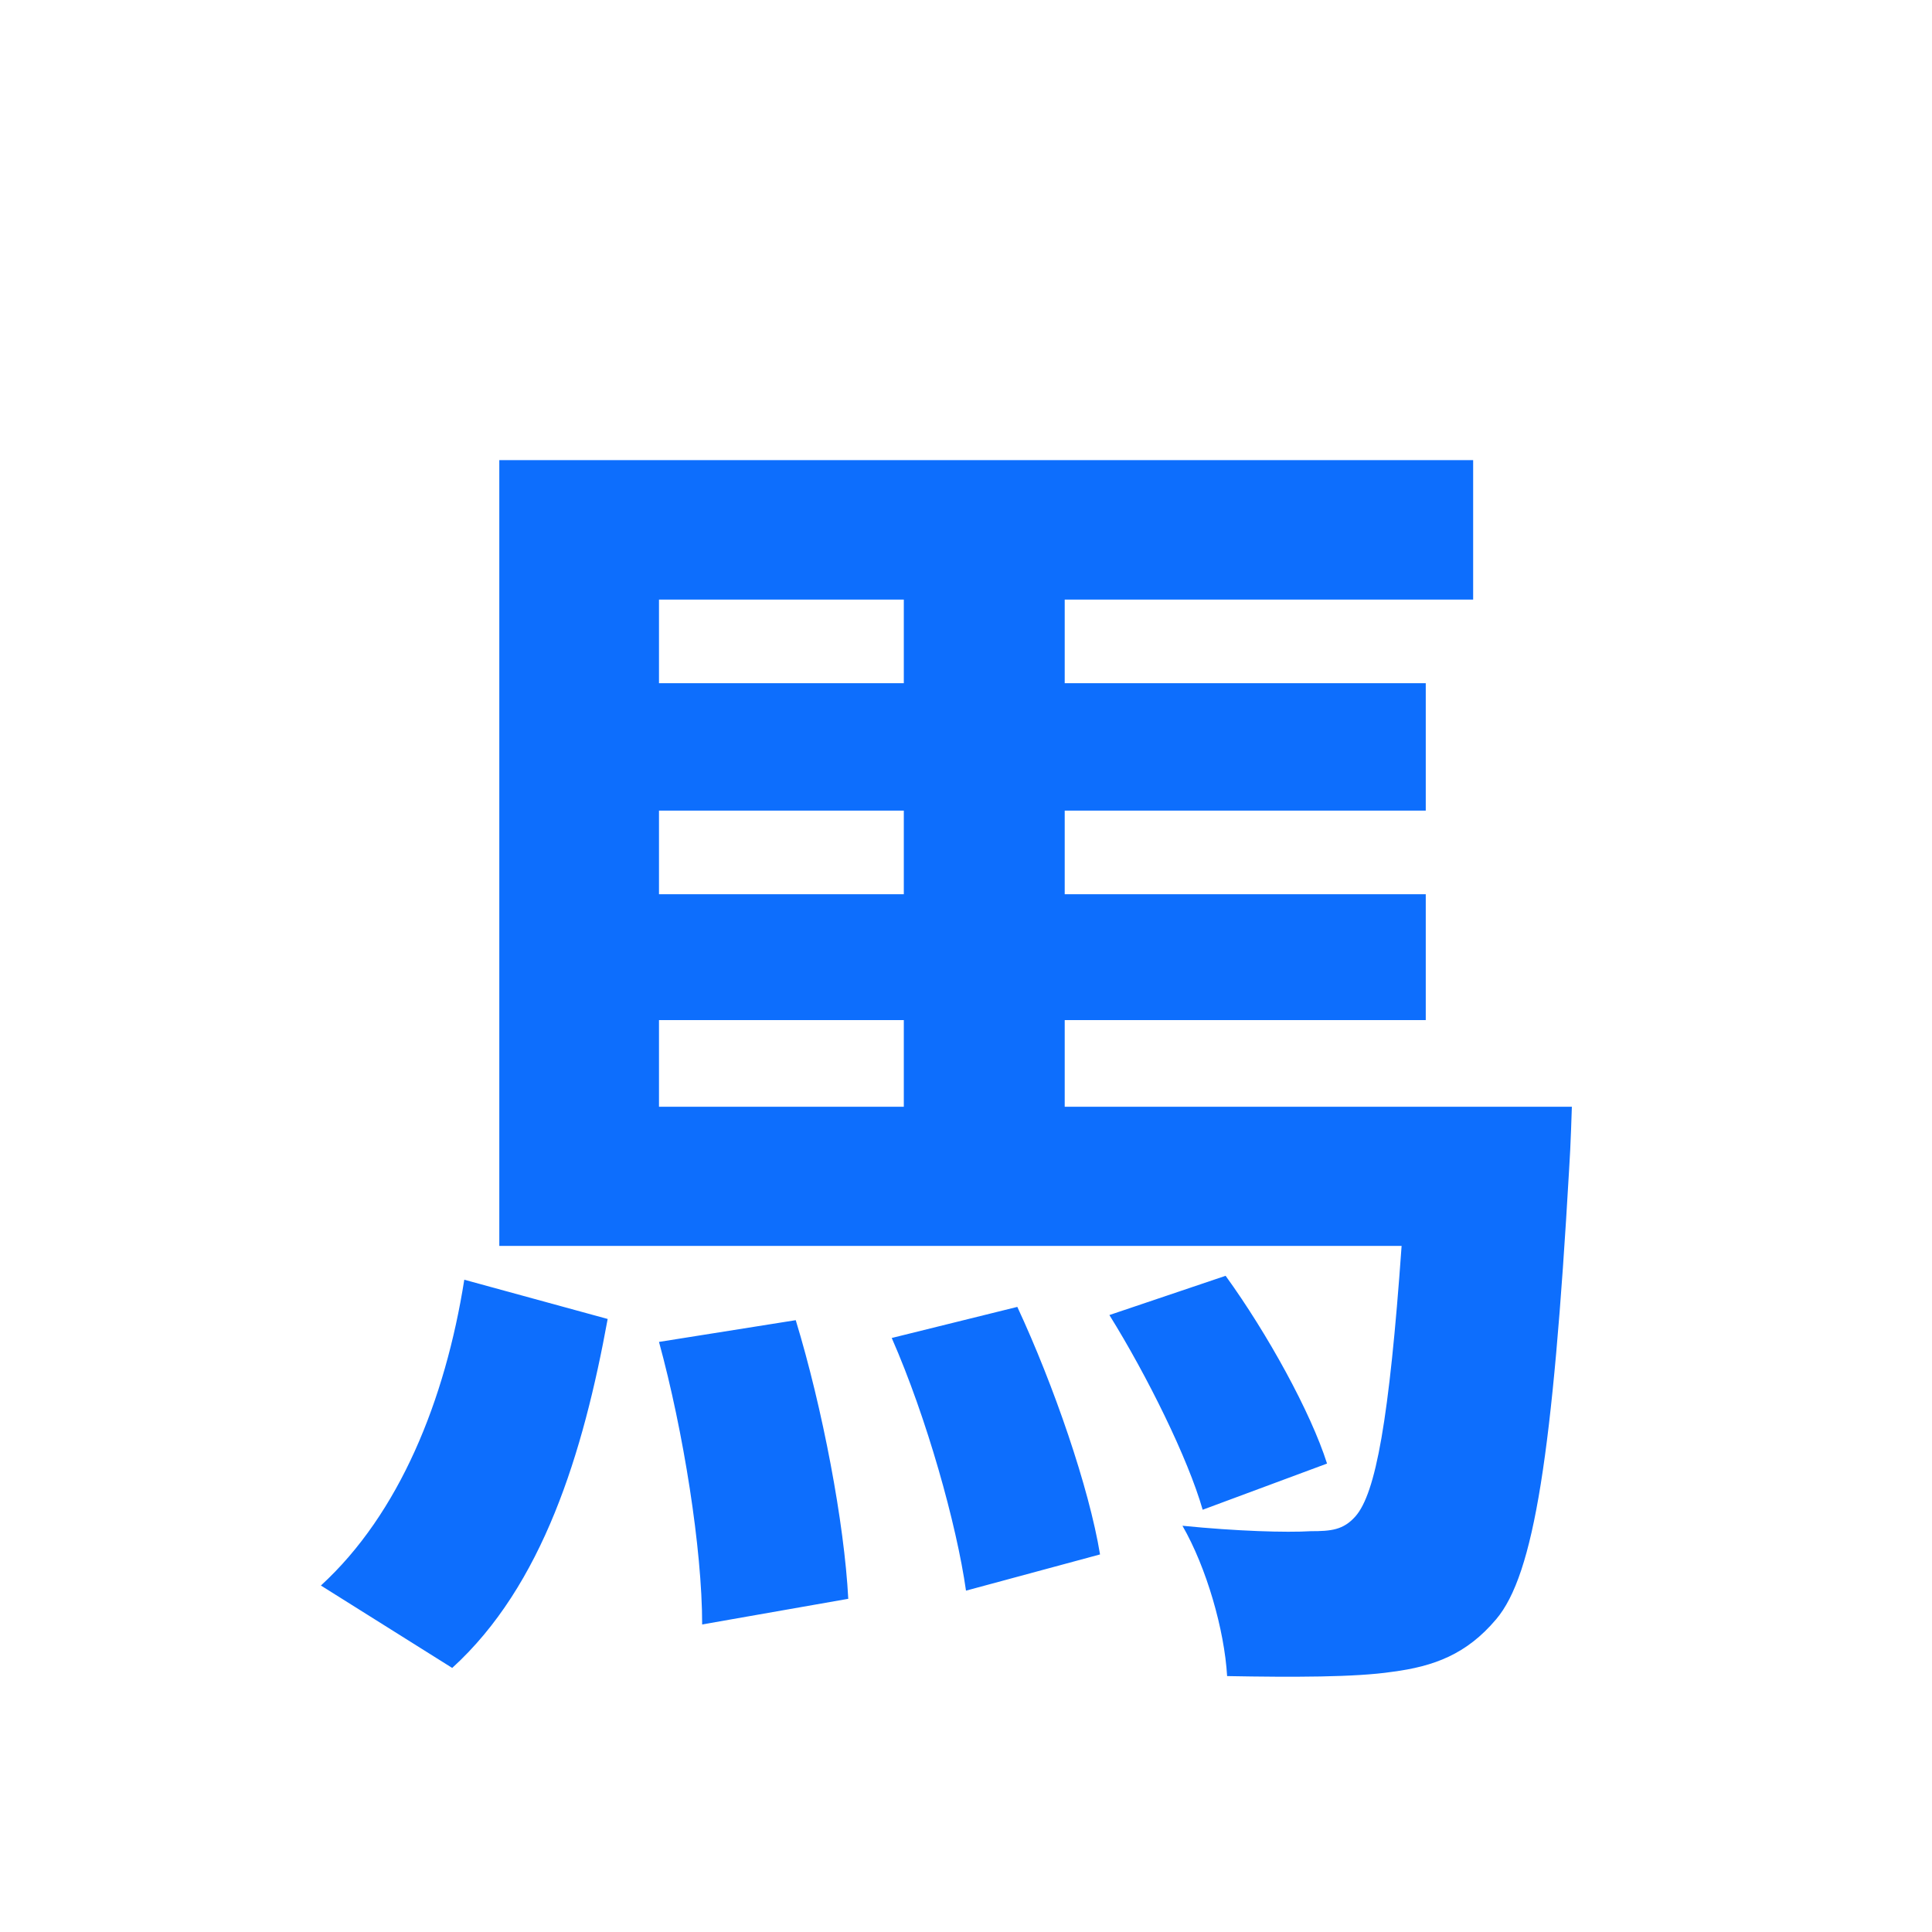
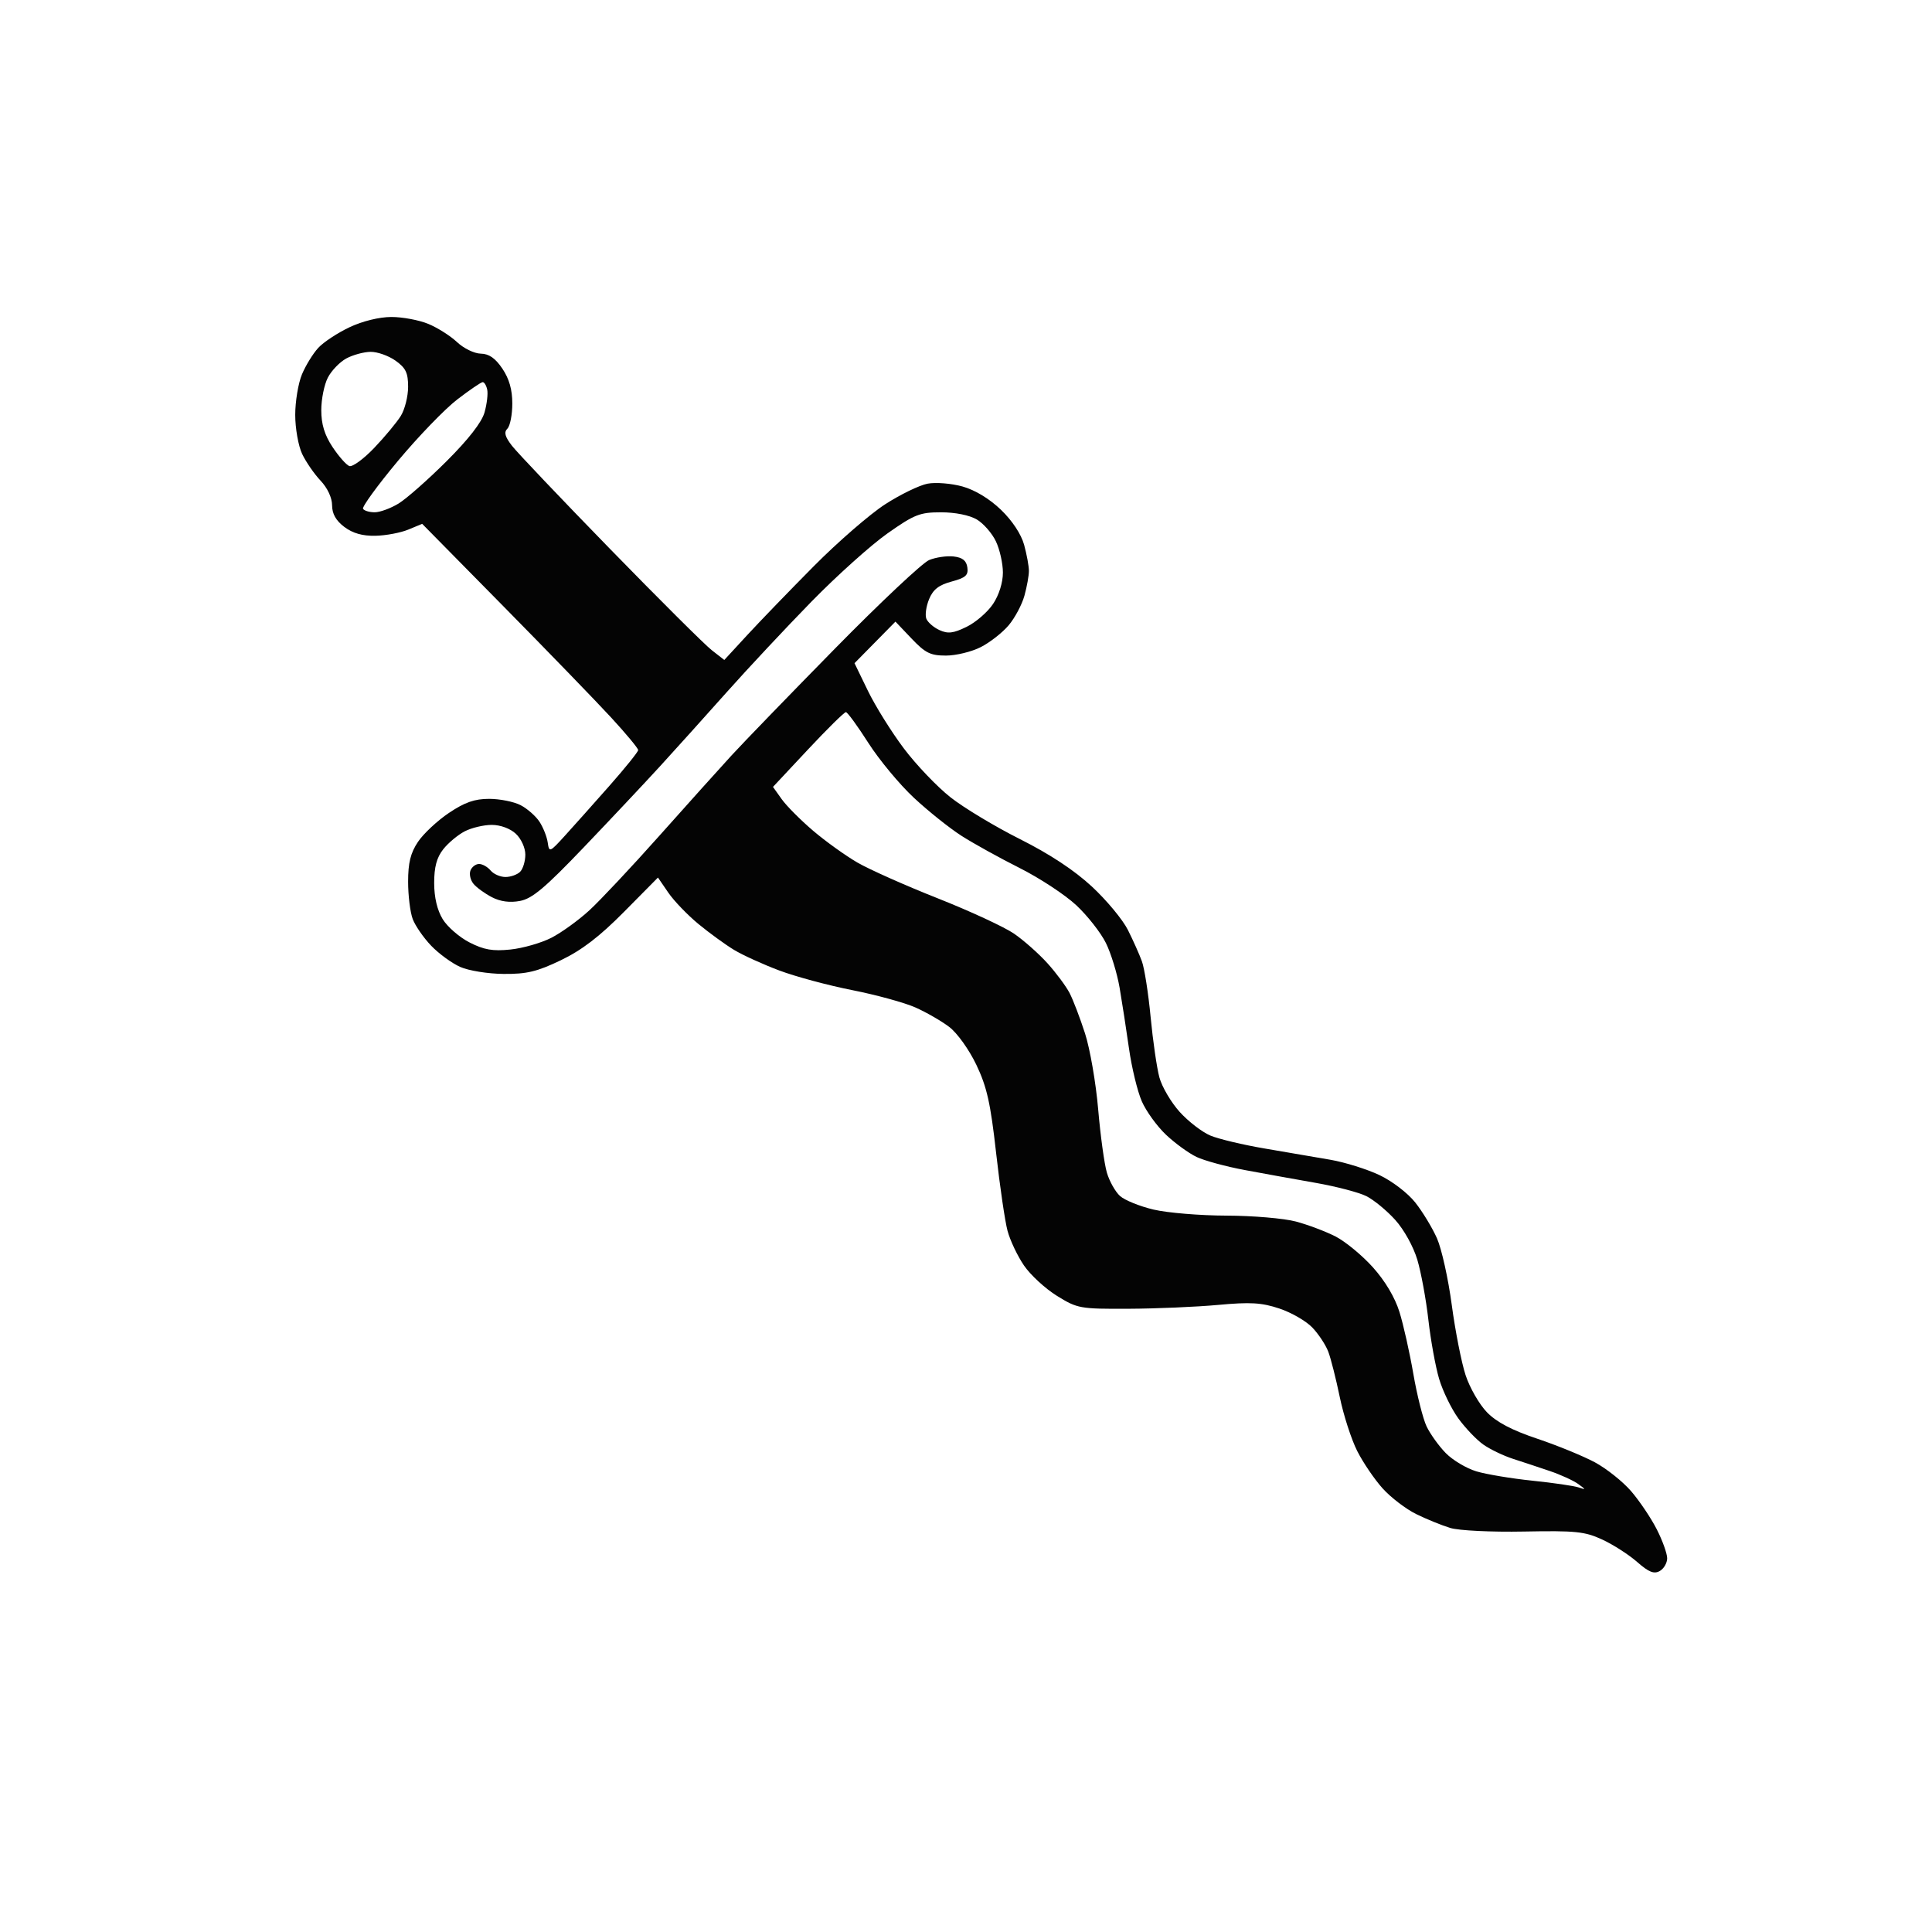
- <svg xmlns="http://www.w3.org/2000/svg" viewBox="0 0 100 100">
-   <text x="50" y="50" font-family="'SimSun', '宋体', serif" font-size="70" font-weight="bold" fill="#0d6efd" text-anchor="middle" dominant-baseline="central">馬</text>
+ <svg xmlns="http://www.w3.org/2000/svg" width="445" height="445" viewBox="0 0 445 445" version="1.1">
+   <path d="" stroke="none" fill="#080404" fill-rule="evenodd" />
+   <path d="M 80.500 75.377 C 77.750 76.674, 74.509 78.814, 73.298 80.131 C 72.086 81.449, 70.399 84.194, 69.548 86.232 C 68.696 88.269, 68 92.470, 68 95.567 C 68 98.664, 68.716 102.707, 69.591 104.552 C 70.467 106.396, 72.375 109.164, 73.831 110.703 C 75.425 112.386, 76.484 114.646, 76.490 116.379 C 76.497 118.363, 77.378 119.917, 79.324 121.379 C 81.263 122.835, 83.509 123.471, 86.490 123.406 C 88.878 123.354, 92.274 122.715, 94.036 121.985 L 97.240 120.658 115.884 139.579 C 126.138 149.986, 137.334 161.546, 140.764 165.269 C 144.194 168.992, 146.996 172.367, 146.992 172.769 C 146.988 173.171, 144.006 176.875, 140.366 181 C 136.725 185.125, 132.116 190.293, 130.123 192.484 C 126.617 196.340, 126.489 196.390, 126.157 194.057 C 125.969 192.732, 125.114 190.578, 124.259 189.272 C 123.403 187.966, 121.442 186.246, 119.901 185.449 C 118.360 184.652, 115.103 184, 112.663 184 C 109.316 184, 107.038 184.798, 103.390 187.250 C 100.730 189.037, 97.529 192.029, 96.277 193.898 C 94.561 196.458, 94 198.723, 94 203.083 C 94 206.266, 94.478 210.137, 95.061 211.685 C 95.645 213.233, 97.558 215.998, 99.311 217.828 C 101.065 219.659, 104.075 221.857, 106 222.714 C 107.939 223.577, 112.398 224.296, 116 224.326 C 121.333 224.370, 123.702 223.803, 129.198 221.164 C 134.011 218.852, 138.099 215.721, 143.722 210.037 L 151.548 202.127 153.927 205.598 C 155.235 207.507, 158.374 210.772, 160.903 212.852 C 163.431 214.933, 167.119 217.612, 169.098 218.805 C 171.077 219.999, 175.747 222.124, 179.477 223.527 C 183.206 224.931, 190.759 226.967, 196.260 228.051 C 201.762 229.136, 208.317 230.931, 210.827 232.041 C 213.336 233.152, 216.858 235.180, 218.653 236.549 C 220.488 237.949, 223.217 241.764, 224.889 245.269 C 227.311 250.346, 228.151 254.092, 229.429 265.500 C 230.291 273.200, 231.478 281.300, 232.067 283.500 C 232.656 285.700, 234.360 289.290, 235.852 291.478 C 237.345 293.665, 240.765 296.815, 243.452 298.478 C 248.170 301.396, 248.735 301.498, 259.919 301.449 C 266.288 301.421, 275.586 301.022, 280.580 300.562 C 288.006 299.878, 290.571 300.029, 294.668 301.390 C 297.423 302.305, 300.846 304.279, 302.275 305.777 C 303.704 307.275, 305.356 309.779, 305.947 311.342 C 306.537 312.906, 307.727 317.604, 308.590 321.783 C 309.454 325.962, 311.265 331.562, 312.615 334.227 C 313.965 336.892, 316.608 340.774, 318.487 342.854 C 320.366 344.934, 323.838 347.586, 326.202 348.746 C 328.566 349.907, 332.092 351.342, 334.038 351.936 C 336.031 352.544, 343.455 352.904, 351.038 352.761 C 362.937 352.536, 365.028 352.751, 369.051 354.609 C 371.554 355.765, 375.168 358.087, 377.083 359.768 C 379.755 362.114, 380.962 362.601, 382.282 361.862 C 383.227 361.333, 384 360.008, 384 358.917 C 384 357.826, 382.915 354.811, 381.589 352.217 C 380.263 349.623, 377.612 345.686, 375.698 343.468 C 373.784 341.251, 370.031 338.259, 367.359 336.821 C 364.686 335.383, 358.712 332.935, 354.083 331.381 C 348.206 329.409, 344.706 327.568, 342.486 325.283 C 340.737 323.482, 338.528 319.644, 337.577 316.755 C 336.626 313.865, 335.189 306.575, 334.385 300.556 C 333.580 294.536, 332.049 287.638, 330.982 285.226 C 329.915 282.814, 327.664 279.100, 325.979 276.973 C 324.258 274.800, 320.633 272.028, 317.708 270.647 C 314.843 269.295, 309.800 267.718, 306.500 267.141 C 303.200 266.564, 296.398 265.399, 291.384 264.551 C 286.370 263.704, 280.708 262.358, 278.802 261.562 C 276.895 260.765, 273.709 258.313, 271.721 256.113 C 269.734 253.913, 267.626 250.327, 267.038 248.143 C 266.450 245.959, 265.544 239.710, 265.024 234.256 C 264.505 228.802, 263.601 223.026, 263.016 221.420 C 262.432 219.814, 260.979 216.559, 259.787 214.188 C 258.596 211.816, 254.858 207.316, 251.481 204.188 C 247.438 200.442, 241.784 196.714, 234.921 193.269 C 229.189 190.392, 221.987 186.057, 218.917 183.635 C 215.846 181.214, 211.009 176.143, 208.169 172.366 C 205.328 168.590, 201.612 162.632, 199.912 159.126 L 196.820 152.752 201.535 147.965 L 206.249 143.178 209.970 147.089 C 213.143 150.424, 214.308 151, 217.885 151 C 220.192 151, 223.805 150.120, 225.914 149.044 C 228.023 147.968, 230.913 145.704, 232.336 144.013 C 233.759 142.322, 235.388 139.264, 235.956 137.219 C 236.524 135.174, 236.989 132.600, 236.989 131.500 C 236.989 130.400, 236.494 127.700, 235.890 125.500 C 235.214 123.040, 233.163 119.932, 230.562 117.427 C 227.924 114.885, 224.594 112.866, 221.707 112.058 C 219.162 111.345, 215.541 111.051, 213.660 111.404 C 211.778 111.757, 207.373 113.897, 203.870 116.159 C 200.366 118.421, 192.986 124.823, 187.469 130.386 C 181.952 135.949, 175.051 143.090, 172.134 146.255 L 166.829 152.011 163.935 149.755 C 162.343 148.515, 151.831 138.050, 140.574 126.500 C 129.318 114.950, 119.126 104.230, 117.925 102.679 C 116.304 100.583, 116.033 99.567, 116.871 98.729 C 117.492 98.108, 118 95.507, 118 92.948 C 118 89.749, 117.283 87.234, 115.704 84.898 C 114.072 82.483, 112.630 81.487, 110.722 81.455 C 109.245 81.430, 106.791 80.234, 105.269 78.798 C 103.746 77.361, 100.758 75.469, 98.628 74.593 C 96.498 73.717, 92.673 73.004, 90.128 73.010 C 87.364 73.016, 83.486 73.969, 80.500 75.377 M 79.763 82.565 C 78.257 83.382, 76.344 85.367, 75.513 86.976 C 74.681 88.584, 74 91.958, 74 94.472 C 74 97.713, 74.752 100.179, 76.583 102.946 C 78.004 105.093, 79.745 107.072, 80.452 107.343 C 81.158 107.614, 83.742 105.736, 86.192 103.168 C 88.643 100.601, 91.402 97.278, 92.324 95.785 C 93.246 94.292, 94 91.285, 94 89.103 C 94 85.866, 93.466 84.756, 91.096 83.068 C 89.498 81.931, 86.911 81.018, 85.346 81.040 C 83.781 81.062, 81.268 81.748, 79.763 82.565 M 105.324 92.006 C 102.477 94.191, 96.317 100.572, 91.635 106.185 C 86.954 111.798, 83.347 116.753, 83.621 117.195 C 83.894 117.638, 85.104 117.998, 86.309 117.996 C 87.514 117.994, 89.983 117.089, 91.795 115.984 C 93.607 114.879, 98.582 110.493, 102.850 106.238 C 107.893 101.209, 110.957 97.274, 111.601 95 C 112.146 93.075, 112.425 90.713, 112.222 89.750 C 112.019 88.787, 111.549 88.007, 111.177 88.016 C 110.805 88.025, 108.171 89.821, 105.324 92.006 M 204.407 122.865 C 200.608 125.540, 192.714 132.628, 186.865 138.615 C 181.016 144.602, 172.241 153.981, 167.365 159.457 C 162.489 164.933, 155.601 172.583, 152.058 176.457 C 148.515 180.331, 140.592 188.755, 134.451 195.178 C 125.525 204.515, 122.581 206.988, 119.765 207.516 C 117.423 207.956, 115.256 207.667, 113.299 206.654 C 111.679 205.817, 109.774 204.433, 109.065 203.579 C 108.356 202.724, 108.037 201.345, 108.357 200.513 C 108.676 199.681, 109.571 199, 110.346 199 C 111.121 199, 112.315 199.675, 113 200.500 C 113.685 201.325, 115.225 202, 116.422 202 C 117.620 202, 119.140 201.460, 119.800 200.800 C 120.460 200.140, 121 198.358, 121 196.839 C 121 195.286, 120.042 193.185, 118.811 192.039 C 117.509 190.826, 115.262 190, 113.262 190 C 111.413 190, 108.613 190.666, 107.039 191.480 C 105.465 192.294, 103.237 194.155, 102.088 195.615 C 100.587 197.523, 100.001 199.708, 100.004 203.385 C 100.006 206.697, 100.697 209.631, 101.965 211.710 C 103.041 213.475, 105.827 215.891, 108.156 217.079 C 111.484 218.778, 113.497 219.125, 117.567 218.705 C 120.415 218.411, 124.647 217.200, 126.972 216.014 C 129.297 214.828, 133.246 211.977, 135.748 209.679 C 138.251 207.381, 145.506 199.650, 151.873 192.500 C 158.239 185.350, 165.709 177.036, 168.474 174.023 C 171.238 171.011, 181.988 159.908, 192.362 149.348 C 202.735 138.789, 212.475 129.632, 214.004 128.998 C 215.534 128.365, 218.071 127.993, 219.643 128.173 C 221.695 128.408, 222.588 129.118, 222.812 130.695 C 223.069 132.500, 222.424 133.078, 219.181 133.951 C 216.246 134.742, 214.922 135.774, 214.005 137.989 C 213.327 139.625, 213.036 141.651, 213.358 142.491 C 213.680 143.330, 215.044 144.518, 216.388 145.131 C 218.351 146.025, 219.585 145.876, 222.653 144.372 C 224.754 143.343, 227.492 140.971, 228.737 139.102 C 230.099 137.057, 231 134.185, 231 131.886 C 231 129.786, 230.273 126.544, 229.385 124.682 C 228.497 122.819, 226.515 120.554, 224.981 119.648 C 223.311 118.661, 220.009 118, 216.753 118 C 211.859 118, 210.621 118.488, 204.407 122.865 M 186.111 172.625 L 178.042 181.250 180.054 184.076 C 181.161 185.630, 184.414 188.900, 187.283 191.343 C 190.152 193.785, 194.750 197.086, 197.500 198.679 C 200.250 200.272, 208.575 203.979, 216 206.916 C 223.425 209.854, 231.326 213.512, 233.557 215.044 C 235.789 216.577, 239.251 219.642, 241.251 221.856 C 243.251 224.069, 245.552 227.167, 246.365 228.740 C 247.179 230.312, 248.779 234.502, 249.922 238.050 C 251.065 241.597, 252.424 249.450, 252.943 255.500 C 253.462 261.550, 254.364 268.120, 254.949 270.100 C 255.533 272.080, 256.893 274.498, 257.970 275.473 C 259.048 276.448, 262.533 277.859, 265.715 278.607 C 268.897 279.356, 276.450 279.981, 282.500 279.996 C 288.550 280.011, 295.750 280.625, 298.500 281.359 C 301.250 282.094, 305.351 283.641, 307.613 284.798 C 309.874 285.954, 313.741 289.142, 316.204 291.882 C 319.026 295.021, 321.296 298.832, 322.338 302.182 C 323.248 305.107, 324.685 311.516, 325.532 316.423 C 326.378 321.331, 327.751 326.780, 328.582 328.531 C 329.413 330.282, 331.399 333.051, 332.995 334.684 C 334.592 336.317, 337.768 338.213, 340.054 338.898 C 342.340 339.583, 348.149 340.551, 352.964 341.049 C 357.778 341.547, 362.569 342.245, 363.609 342.600 C 365.335 343.190, 365.326 343.121, 363.500 341.805 C 362.400 341.013, 359.475 339.676, 357 338.835 C 354.525 337.994, 350.700 336.726, 348.500 336.017 C 346.300 335.308, 343.222 333.830, 341.661 332.733 C 340.100 331.635, 337.508 328.923, 335.901 326.705 C 334.295 324.487, 332.302 320.388, 331.473 317.596 C 330.644 314.804, 329.531 308.686, 329 304 C 328.469 299.314, 327.327 293.096, 326.461 290.181 C 325.557 287.138, 323.382 283.215, 321.352 280.968 C 319.408 278.816, 316.415 276.356, 314.701 275.501 C 312.987 274.646, 307.741 273.273, 303.042 272.450 C 298.344 271.626, 290.984 270.296, 286.686 269.493 C 282.389 268.690, 277.406 267.337, 275.613 266.486 C 273.819 265.635, 270.655 263.339, 268.581 261.382 C 266.507 259.426, 263.992 255.952, 262.992 253.663 C 261.992 251.373, 260.665 245.900, 260.042 241.500 C 259.418 237.100, 258.446 230.800, 257.880 227.500 C 257.314 224.200, 255.893 219.563, 254.721 217.196 C 253.550 214.828, 250.486 210.923, 247.914 208.516 C 245.342 206.110, 239.471 202.250, 234.868 199.937 C 230.266 197.625, 224.240 194.290, 221.478 192.525 C 218.716 190.760, 213.766 186.805, 210.478 183.736 C 207.190 180.667, 202.475 174.982, 200 171.104 C 197.525 167.226, 195.203 164.041, 194.840 164.026 C 194.477 164.012, 190.549 167.881, 186.111 172.625" stroke="none" fill="#040404" fill-rule="evenodd" />
</svg>
